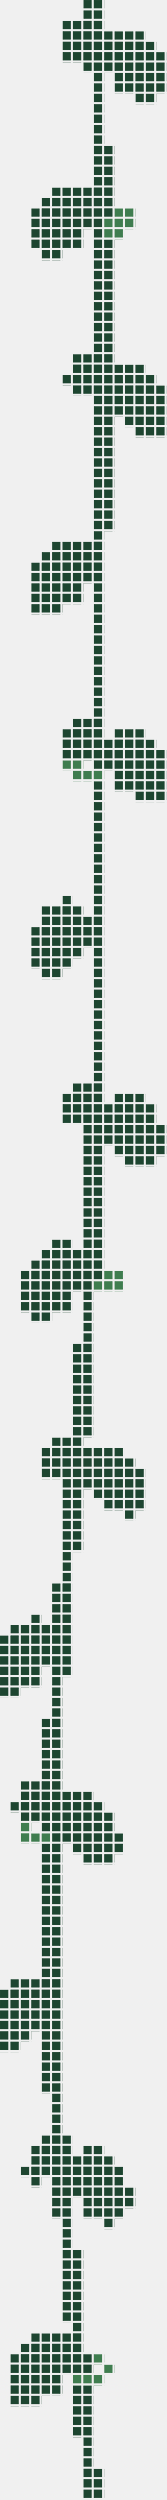
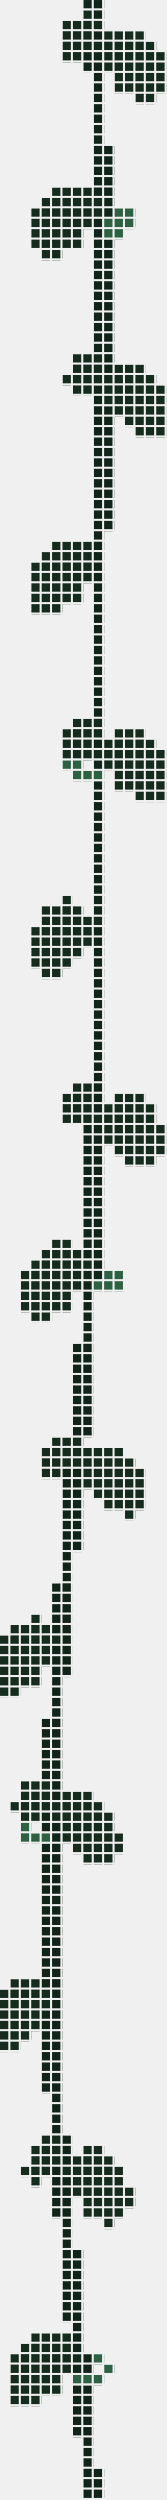
<svg xmlns="http://www.w3.org/2000/svg" viewBox="0 0 16 240" preserveAspectRatio="xMidYMin meet">
  <defs>
    <pattern id="c" width="1" height="1" patternUnits="userSpaceOnUse">
      <rect width="0.8" height="0.8" fill="#fff" />
    </pattern>
    <mask id="m">
      <rect width="100%" height="100%" fill="url(#c)" />
    </mask>
  </defs>
  <g mask="url(#m)">
-     <path fill="#1d4530" d="M8 0h2v1h-2zM8 1h2v1h-2zM6 2h4v1h-4zM6 3h8v1h-8zM6 4h9v1h-9zM6 5h10v1h-10zM8 6h8v1h-8zM9 7h1v1h-1zM11 7h5v1h-5zM9 8h1v1h-1zM11 8h5v1h-5zM9 9h1v1h-1zM13 9h2v1h-2zM9 10h1v1h-1zM9 11h1v1h-1zM9 12h1v1h-1zM9 13h1v1h-1zM9 14h2v1h-2zM9 15h2v1h-2zM9 16h2v1h-2zM9 17h2v1h-2zM5 18h6v1h-6zM4 19h7v1h-7zM3 20h8v1h-8zM3 21h7v1h-7zM3 22h5v1h-5zM9 22h1v1h-1zM3 23h5v1h-5zM9 23h2v1h-2zM4 24h2v1h-2zM9 24h2v1h-2zM9 25h2v1h-2zM9 26h2v1h-2zM9 27h2v1h-2zM9 28h2v1h-2zM9 29h2v1h-2zM9 30h2v1h-2zM9 31h2v1h-2zM9 32h2v1h-2zM9 33h2v1h-2zM7 34h4v1h-4zM7 35h7v1h-7zM6 36h9v1h-9zM7 37h9v1h-9zM9 38h7v1h-7zM9 39h7v1h-7zM9 40h2v1h-2zM12 40h4v1h-4zM9 41h2v1h-2zM13 41h3v1h-3zM9 42h2v1h-2zM9 43h2v1h-2zM9 44h2v1h-2zM9 45h2v1h-2zM9 46h2v1h-2zM9 47h2v1h-2zM9 48h2v1h-2zM9 49h2v1h-2zM9 50h2v1h-2zM9 51h1v1h-1zM5 52h5v1h-5zM4 53h6v1h-6zM3 54h7v1h-7zM3 55h7v1h-7zM3 56h5v1h-5zM9 56h1v1h-1zM3 57h5v1h-5zM9 57h1v1h-1zM3 58h3v1h-3zM9 58h1v1h-1zM9 59h1v1h-1zM9 60h1v1h-1zM9 61h1v1h-1zM9 62h1v1h-1zM9 63h1v1h-1zM9 64h1v1h-1zM9 65h1v1h-1zM9 66h1v1h-1zM9 67h1v1h-1zM9 68h1v1h-1zM7 69h3v1h-3zM6 70h4v1h-4zM11 70h3v1h-3zM6 71h9v1h-9zM6 72h10v1h-10zM9 73h7v1h-7zM11 74h5v1h-5zM9 75h1v1h-1zM11 75h5v1h-5zM9 76h1v1h-1zM13 76h3v1h-3zM9 77h1v1h-1zM9 78h1v1h-1zM9 79h1v1h-1zM9 80h1v1h-1zM9 81h1v1h-1zM9 82h1v1h-1zM9 83h1v1h-1zM9 84h1v1h-1zM9 85h1v1h-1zM6 86h1v1h-1zM9 86h1v1h-1zM4 87h4v1h-4zM9 87h1v1h-1zM4 88h6v1h-6zM3 89h7v1h-7zM3 90h7v1h-7zM3 91h5v1h-5zM9 91h1v1h-1zM3 92h4v1h-4zM9 92h1v1h-1zM4 93h2v1h-2zM9 93h1v1h-1zM9 94h1v1h-1zM9 95h1v1h-1zM9 96h1v1h-1zM9 97h1v1h-1zM9 98h1v1h-1zM9 99h1v1h-1zM9 100h1v1h-1zM9 101h1v1h-1zM9 102h1v1h-1zM9 103h1v1h-1zM7 104h3v1h-3zM6 105h4v1h-4zM11 105h3v1h-3zM6 106h9v1h-9zM6 107h9v1h-9zM8 108h8v1h-8zM8 109h8v1h-8zM8 110h2v1h-2zM11 110h5v1h-5zM8 111h2v1h-2zM12 111h3v1h-3zM8 112h2v1h-2zM8 113h2v1h-2zM8 114h2v1h-2zM8 115h2v1h-2zM8 116h2v1h-2zM8 117h2v1h-2zM8 118h2v1h-2zM5 119h2v1h-2zM8 119h2v1h-2zM4 120h6v1h-6zM3 121h7v1h-7zM2 122h8v1h-8zM2 123h7v1h-7zM2 124h5v1h-5zM8 124h1v1h-1zM2 125h5v1h-5zM8 125h1v1h-1zM3 126h2v1h-2zM8 126h1v1h-1zM8 127h1v1h-1zM8 128h1v1h-1zM7 129h2v1h-2zM7 130h2v1h-2zM7 131h2v1h-2zM7 132h2v1h-2zM7 133h2v1h-2zM7 134h2v1h-2zM7 135h2v1h-2zM7 136h2v1h-2zM7 137h2v1h-2zM5 138h3v1h-3zM4 139h8v1h-8zM4 140h9v1h-9zM4 141h10v1h-10zM6 142h8v1h-8zM6 143h2v1h-2zM9 143h5v1h-5zM6 144h2v1h-2zM10 144h4v1h-4zM6 145h2v1h-2zM12 145h1v1h-1zM6 146h2v1h-2zM6 147h2v1h-2zM6 148h2v1h-2zM6 149h1v1h-1zM6 150h1v1h-1zM6 151h1v1h-1zM5 152h2v1h-2zM5 153h2v1h-2zM5 154h2v1h-2zM3 155h1v1h-1zM5 155h2v1h-2zM1 156h6v1h-6zM0 157h7v1h-7zM0 158h7v1h-7zM0 159h7v1h-7zM0 160h4v1h-4zM5 160h2v1h-2zM0 161h4v1h-4zM5 161h1v1h-1zM0 162h2v1h-2zM5 162h1v1h-1zM5 163h1v1h-1zM5 164h1v1h-1zM4 165h2v1h-2zM4 166h2v1h-2zM4 167h2v1h-2zM4 168h2v1h-2zM4 169h2v1h-2zM4 170h2v1h-2zM2 171h4v1h-4zM2 172h7v1h-7zM1 173h9v1h-9zM2 174h9v1h-9zM4 175h7v1h-7zM5 176h7v1h-7zM4 177h2v1h-2zM7 177h5v1h-5zM4 178h2v1h-2zM8 178h3v1h-3zM4 179h2v1h-2zM4 180h2v1h-2zM4 181h2v1h-2zM4 182h2v1h-2zM4 183h2v1h-2zM4 184h2v1h-2zM4 185h2v1h-2zM4 186h2v1h-2zM4 187h2v1h-2zM4 188h2v1h-2zM4 189h2v1h-2zM1 190h5v1h-5zM0 191h6v1h-6zM0 192h6v1h-6zM0 193h6v1h-6zM0 194h6v1h-6zM0 195h3v1h-3zM4 195h2v1h-2zM0 196h2v1h-2zM4 196h2v1h-2zM4 197h2v1h-2zM4 198h2v1h-2zM4 199h2v1h-2zM4 200h2v1h-2zM5 201h1v1h-1zM5 202h1v1h-1zM5 203h1v1h-1zM5 204h1v1h-1zM4 205h3v1h-3zM3 206h4v1h-4zM8 206h2v1h-2zM3 207h8v1h-8zM2 208h10v1h-10zM3 209h1v1h-1zM5 209h7v1h-7zM5 210h8v1h-8zM5 211h2v1h-2zM8 211h5v1h-5zM5 212h2v1h-2zM8 212h4v1h-4zM6 213h1v1h-1zM10 213h1v1h-1zM6 214h1v1h-1zM6 215h1v1h-1zM6 216h2v1h-2zM6 217h2v1h-2zM6 218h2v1h-2zM6 219h2v1h-2zM6 220h2v1h-2zM6 221h2v1h-2zM6 222h2v1h-2zM7 223h1v1h-1zM3 224h5v1h-5zM2 225h6v1h-6zM1 226h8v1h-8zM1 227h8v1h-8zM1 228h5v1h-5zM1 229h5v1h-5zM7 229h2v1h-2zM1 230h3v1h-3zM7 230h2v1h-2zM7 231h2v1h-2zM7 232h2v1h-2zM7 233h2v1h-2zM8 234h1v1h-1zM8 235h1v1h-1zM8 236h1v1h-1zM8 237h2v1h-2zM8 238h2v1h-2zM8 239h2v1h-2z" />
-     <path fill="#3f7d4f" d="M11 20h2v1h-2zM10 21h3v1h-3zM10 22h2v1h-2zM6 73h2v1h-2zM7 74h3v1h-3zM10 122h2v1h-2zM9 123h3v1h-3zM2 175h1v1h-1zM2 176h3v1h-3zM9 226h1v1h-1zM10 227h1v1h-1zM7 228h3v1h-3z" />
+     <path fill="#11241a" d="M8 0h2v1h-2zM9 1h1v1h-1zM9 3h1v1h-1zM8 5h2v1h-2zM8 6h2v1h-2zM9 7h1v1h-1zM9 8h1v1h-1zM9 9h1v1h-1zM9 10h1v1h-1zM9 11h1v1h-1zM9 12h1v1h-1zM9 13h1v1h-1zM9 14h2v1h-2zM9 15h2v1h-2zM9 16h2v1h-2zM9 17h2v1h-2zM9 18h2v1h-2zM10 19h1v1h-1zM10 20h1v1h-1zM9 21h1v1h-1zM9 22h1v1h-1zM9 23h2v1h-2zM9 24h2v1h-2zM9 25h2v1h-2zM9 26h2v1h-2zM9 27h2v1h-2zM9 28h2v1h-2zM9 29h2v1h-2zM9 30h2v1h-2zM9 31h2v1h-2zM9 32h2v1h-2zM9 33h2v1h-2zM10 34h1v1h-1zM10 35h1v1h-1zM9 37h1v1h-1zM9 38h1v1h-1zM9 39h2v1h-2zM9 40h2v1h-2zM9 41h2v1h-2zM9 42h2v1h-2zM9 43h2v1h-2zM9 44h2v1h-2zM9 45h2v1h-2zM9 46h2v1h-2zM9 47h2v1h-2zM9 48h2v1h-2zM9 49h2v1h-2zM9 50h2v1h-2zM9 51h1v1h-1zM9 52h1v1h-1zM9 53h1v1h-1zM9 54h1v1h-1zM9 55h1v1h-1zM9 56h1v1h-1zM9 57h1v1h-1zM9 58h1v1h-1zM9 59h1v1h-1zM9 60h1v1h-1zM9 61h1v1h-1zM9 62h1v1h-1zM9 63h1v1h-1zM9 64h1v1h-1zM9 65h1v1h-1zM9 66h1v1h-1zM9 67h1v1h-1zM9 68h1v1h-1zM9 71h1v1h-1zM9 73h1v1h-1zM9 75h1v1h-1zM9 76h1v1h-1zM9 77h1v1h-1zM9 78h1v1h-1zM9 79h1v1h-1zM9 80h1v1h-1zM9 81h1v1h-1zM9 82h1v1h-1zM9 83h1v1h-1zM9 84h1v1h-1zM9 85h1v1h-1zM9 86h1v1h-1zM9 87h1v1h-1zM9 89h1v1h-1zM9 90h1v1h-1zM9 91h1v1h-1zM9 92h1v1h-1zM9 93h1v1h-1zM9 94h1v1h-1zM9 95h1v1h-1zM9 96h1v1h-1zM9 97h1v1h-1zM9 98h1v1h-1zM9 99h1v1h-1zM9 100h1v1h-1zM9 101h1v1h-1zM9 102h1v1h-1zM9 103h1v1h-1zM9 104h1v1h-1zM9 105h1v1h-1zM9 106h1v1h-1zM8 108h2v1h-2zM8 109h2v1h-2zM8 110h2v1h-2zM8 111h2v1h-2zM8 112h2v1h-2zM8 113h2v1h-2zM8 114h2v1h-2zM8 115h2v1h-2zM8 116h2v1h-2zM8 117h2v1h-2zM8 118h2v1h-2zM8 119h2v1h-2zM8 120h2v1h-2zM9 121h1v1h-1zM8 122h2v1h-2zM8 123h1v1h-1zM8 124h1v1h-1zM8 125h1v1h-1zM8 126h1v1h-1zM8 127h1v1h-1zM8 128h1v1h-1zM7 129h2v1h-2zM7 130h2v1h-2zM7 131h2v1h-2zM7 132h2v1h-2zM7 133h2v1h-2zM7 134h2v1h-2zM7 135h2v1h-2zM7 136h2v1h-2zM7 137h2v1h-2zM6 141h2v1h-2zM6 142h2v1h-2zM6 143h2v1h-2zM6 144h2v1h-2zM6 145h2v1h-2zM6 146h2v1h-2zM6 147h2v1h-2zM6 148h2v1h-2zM6 149h1v1h-1zM6 150h1v1h-1zM6 151h1v1h-1zM5 152h2v1h-2zM5 153h2v1h-2zM5 154h2v1h-2zM5 155h2v1h-2zM5 156h2v1h-2zM6 157h1v1h-1zM5 158h2v1h-2zM5 159h2v1h-2zM5 160h2v1h-2zM5 161h1v1h-1zM5 162h1v1h-1zM5 163h1v1h-1zM5 164h1v1h-1zM4 165h2v1h-2zM4 166h2v1h-2zM4 167h2v1h-2zM4 168h2v1h-2zM4 169h2v1h-2zM4 170h2v1h-2zM5 171h1v1h-1zM5 172h1v1h-1zM4 174h1v1h-1zM4 175h2v1h-2zM5 176h1v1h-1zM4 177h2v1h-2zM4 178h2v1h-2zM4 179h2v1h-2zM4 180h2v1h-2zM4 181h2v1h-2zM4 182h2v1h-2zM4 183h2v1h-2zM4 184h2v1h-2zM4 185h2v1h-2zM4 186h2v1h-2zM4 187h2v1h-2zM4 188h2v1h-2zM4 189h2v1h-2zM4 190h2v1h-2zM5 191h1v1h-1zM5 192h1v1h-1zM4 193h2v1h-2zM4 194h2v1h-2zM4 195h2v1h-2zM4 196h2v1h-2zM4 197h2v1h-2zM4 198h2v1h-2zM4 199h2v1h-2zM4 200h2v1h-2zM5 201h1v1h-1zM5 202h1v1h-1zM5 203h1v1h-1zM5 204h1v1h-1zM6 205h1v1h-1zM6 206h1v1h-1zM6 207h1v1h-1zM5 208h1v1h-1zM5 209h2v1h-2zM5 210h2v1h-2zM5 211h2v1h-2zM5 212h2v1h-2zM6 213h1v1h-1zM6 214h1v1h-1zM6 215h1v1h-1zM6 216h2v1h-2zM6 217h2v1h-2zM6 218h2v1h-2zM6 219h2v1h-2zM6 220h2v1h-2zM6 221h2v1h-2zM6 222h2v1h-2zM7 223h1v1h-1zM7 224h1v1h-1zM7 225h1v1h-1zM8 226h1v1h-1zM7 227h2v1h-2zM7 229h2v1h-2zM7 230h2v1h-2zM7 231h2v1h-2zM7 232h2v1h-2zM7 233h2v1h-2zM8 234h1v1h-1zM8 235h1v1h-1zM8 236h1v1h-1zM8 237h2v1h-2zM8 238h2v1h-2zM8 239h2v1h-2z" />
+     <path fill="#152b1d" d="M8 1h1v1h-1zM6 2h4v1h-4zM6 3h3v1h-3zM10 3h4v1h-4zM6 4h9v1h-9zM6 5h2v1h-2zM10 5h6v1h-6zM10 6h6v1h-6zM11 7h5v1h-5zM11 8h5v1h-5zM13 9h2v1h-2zM5 18h4v1h-4zM4 19h6v1h-6zM3 20h7v1h-7zM3 21h6v1h-6zM3 22h5v1h-5zM3 23h5v1h-5zM4 24h2v1h-2zM7 34h3v1h-3zM7 35h3v1h-3zM11 35h3v1h-3zM6 36h9v1h-9zM7 37h2v1h-2zM10 37h6v1h-6zM10 38h6v1h-6zM11 39h5v1h-5zM12 40h4v1h-4zM13 41h3v1h-3zM5 52h4v1h-4zM4 53h5v1h-5zM3 54h6v1h-6zM3 55h6v1h-6zM3 56h5v1h-5zM3 57h5v1h-5zM3 58h3v1h-3zM7 69h3v1h-3zM6 70h4v1h-4zM11 70h3v1h-3zM6 71h3v1h-3zM10 71h5v1h-5zM6 72h10v1h-10zM10 73h6v1h-6zM11 74h5v1h-5zM11 75h5v1h-5zM13 76h3v1h-3zM6 86h1v1h-1zM4 87h4v1h-4zM4 88h6v1h-6zM3 89h6v1h-6zM3 90h6v1h-6zM3 91h5v1h-5zM3 92h4v1h-4zM4 93h2v1h-2zM7 104h2v1h-2zM6 105h3v1h-3zM11 105h3v1h-3zM6 106h3v1h-3zM10 106h5v1h-5zM6 107h9v1h-9zM10 108h6v1h-6zM10 109h6v1h-6zM11 110h5v1h-5zM12 111h3v1h-3zM5 119h2v1h-2zM4 120h4v1h-4zM3 121h6v1h-6zM2 122h6v1h-6zM2 123h6v1h-6zM2 124h5v1h-5zM2 125h5v1h-5zM3 126h2v1h-2zM5 138h3v1h-3zM4 139h8v1h-8zM4 140h9v1h-9zM4 141h2v1h-2zM8 141h6v1h-6zM8 142h6v1h-6zM9 143h5v1h-5zM10 144h4v1h-4zM12 145h1v1h-1zM3 155h1v1h-1zM1 156h4v1h-4zM0 157h6v1h-6zM0 158h5v1h-5zM0 159h5v1h-5zM0 160h4v1h-4zM0 161h4v1h-4zM0 162h2v1h-2zM2 171h3v1h-3zM2 172h3v1h-3zM6 172h3v1h-3zM1 173h9v1h-9zM2 174h2v1h-2zM5 174h6v1h-6zM6 175h5v1h-5zM6 176h6v1h-6zM7 177h5v1h-5zM8 178h3v1h-3zM1 190h3v1h-3zM0 191h5v1h-5zM0 192h5v1h-5zM0 193h4v1h-4zM0 194h4v1h-4zM0 195h3v1h-3zM0 196h2v1h-2zM4 205h2v1h-2zM3 206h3v1h-3zM8 206h2v1h-2zM3 207h3v1h-3zM7 207h4v1h-4zM2 208h3v1h-3zM6 208h6v1h-6zM3 209h1v1h-1zM7 209h5v1h-5zM7 210h6v1h-6zM8 211h5v1h-5zM8 212h4v1h-4zM10 213h1v1h-1zM3 224h4v1h-4zM2 225h5v1h-5zM1 226h7v1h-7zM1 227h6v1h-6zM1 228h5v1h-5zM1 229h5v1h-5zM1 230h3v1h-3z" />
+     <path fill="#2c6142" d="M11 20h2v1h-2zM10 21h3v1h-3zM10 22h2v1h-2zM6 73h2v1h-2zM7 74h3v1h-3zM10 122h2v1h-2zM9 123h3v1h-3zM2 175h1v1h-1zM2 176h3v1h-3zM9 226h1v1h-1zM10 227h1v1h-1zM7 228h3v1h-3z" />
  </g>
</svg>
